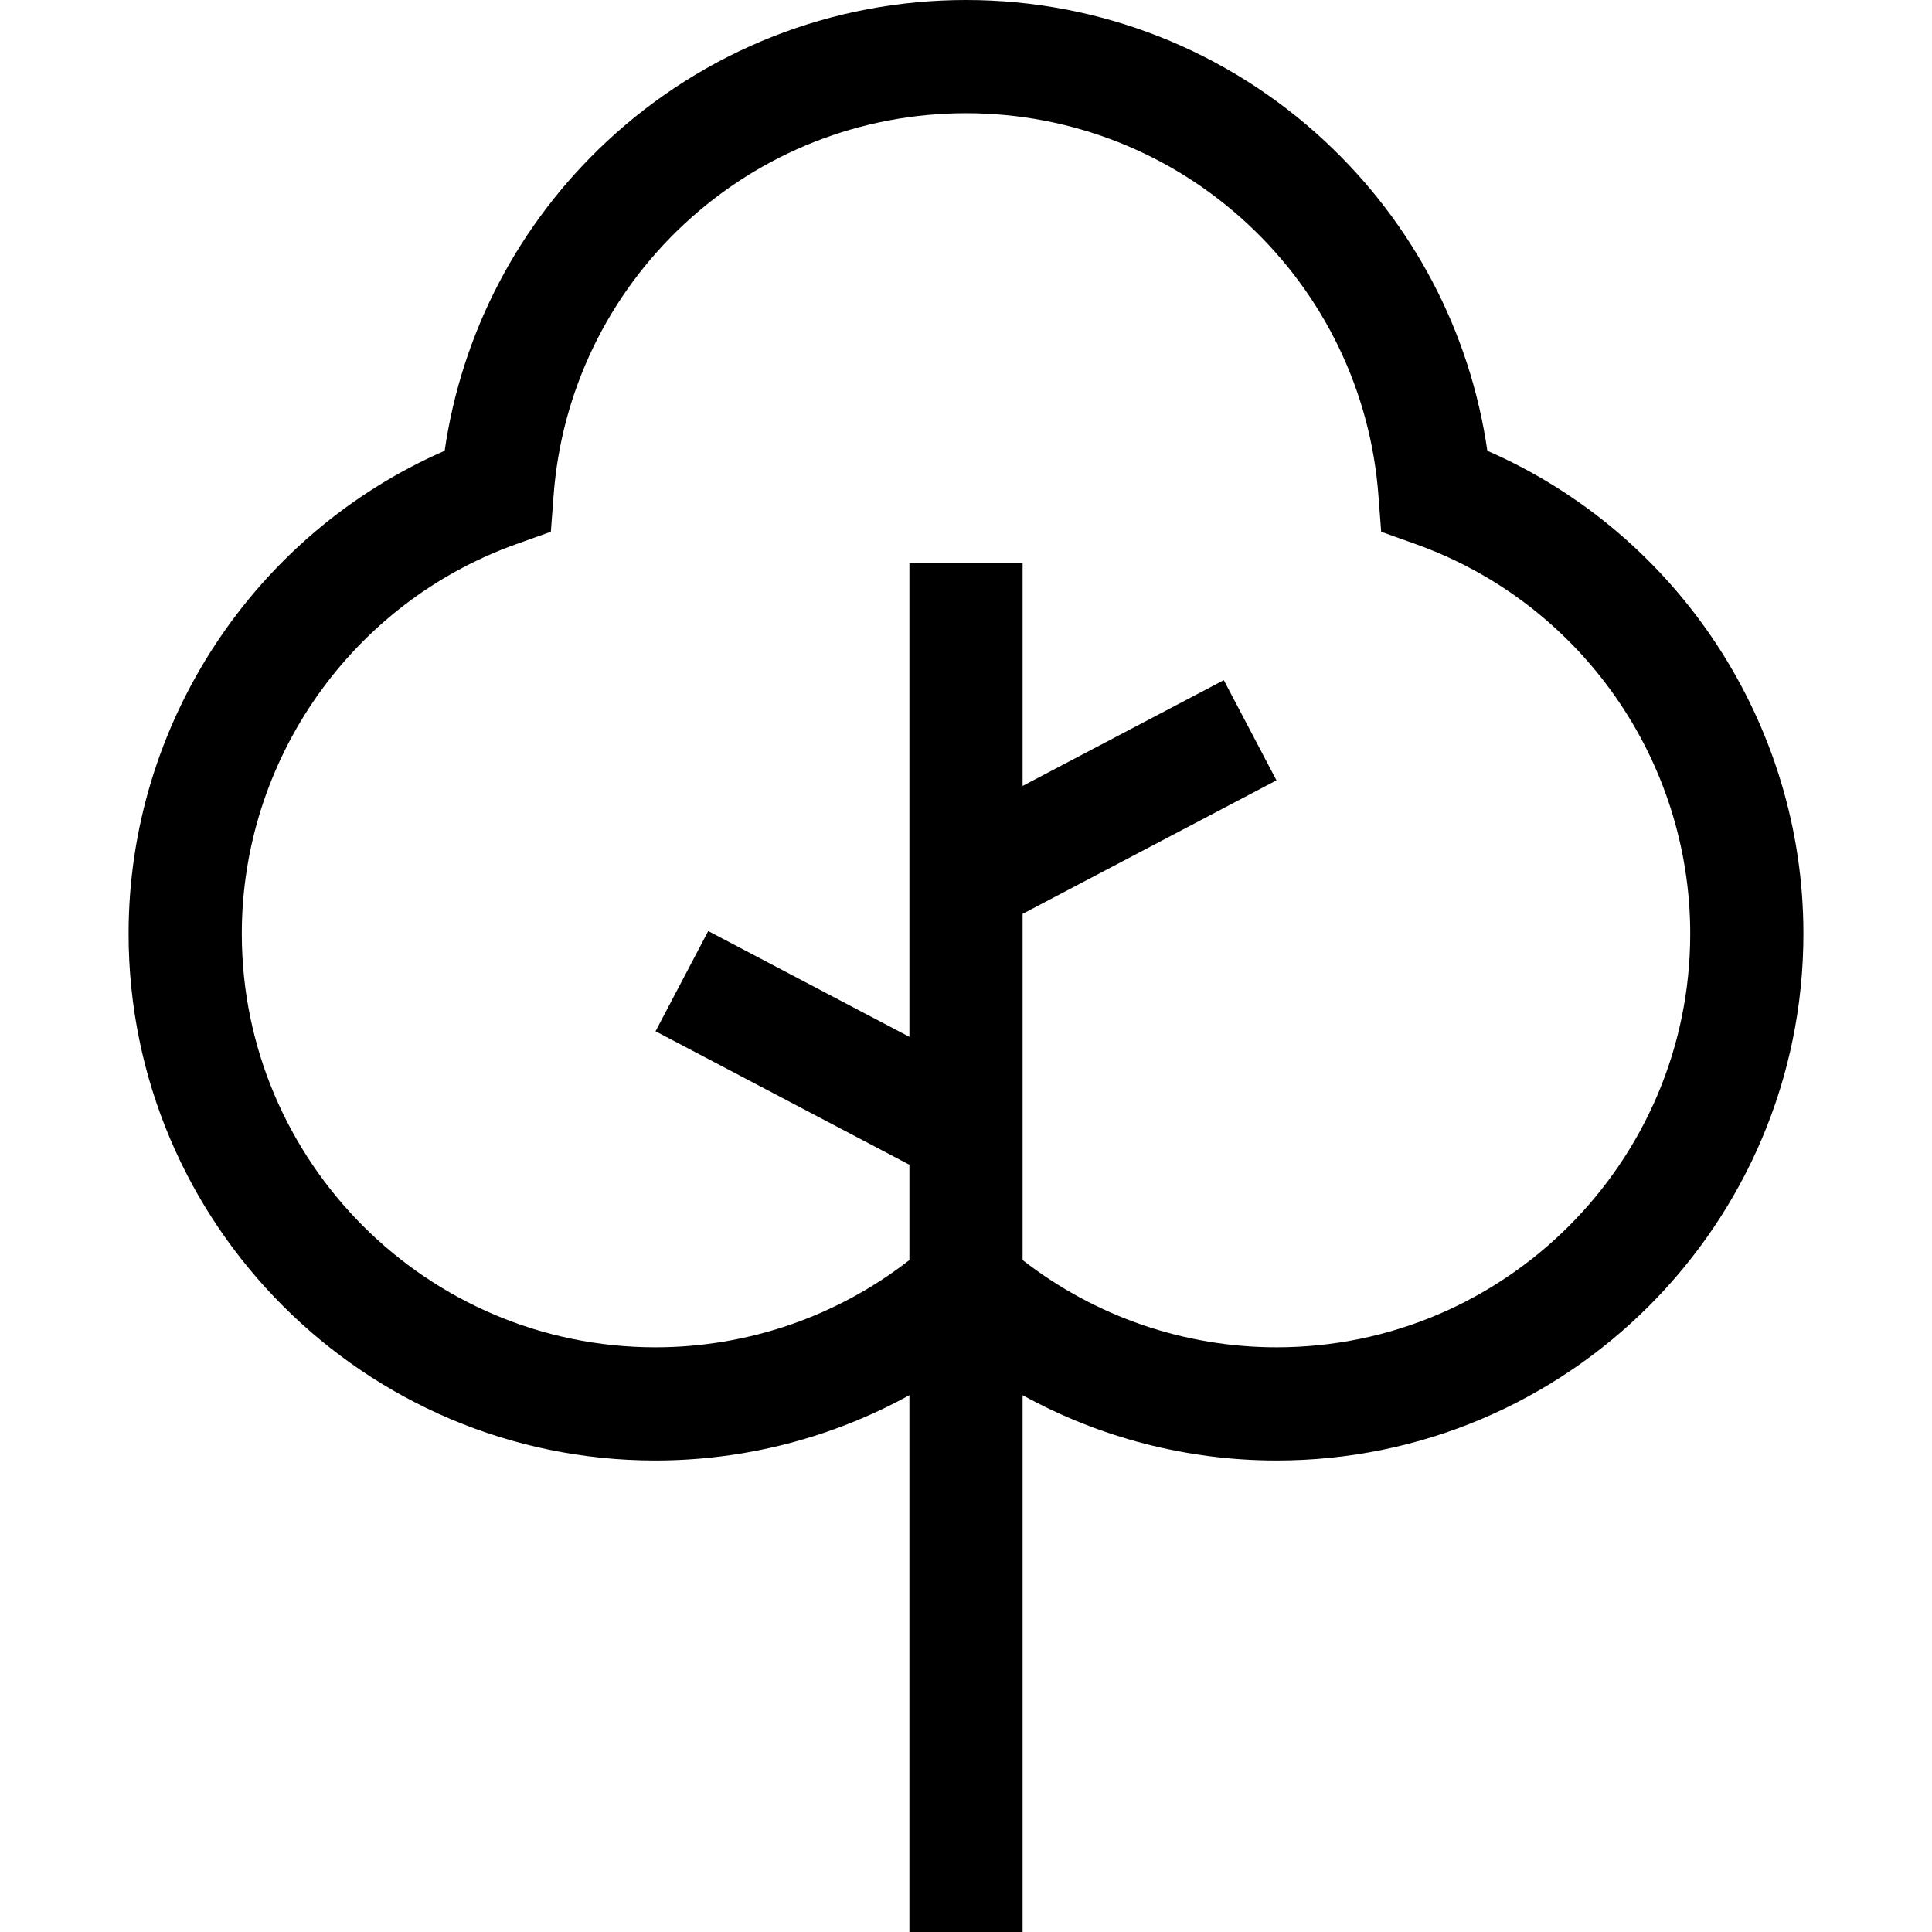
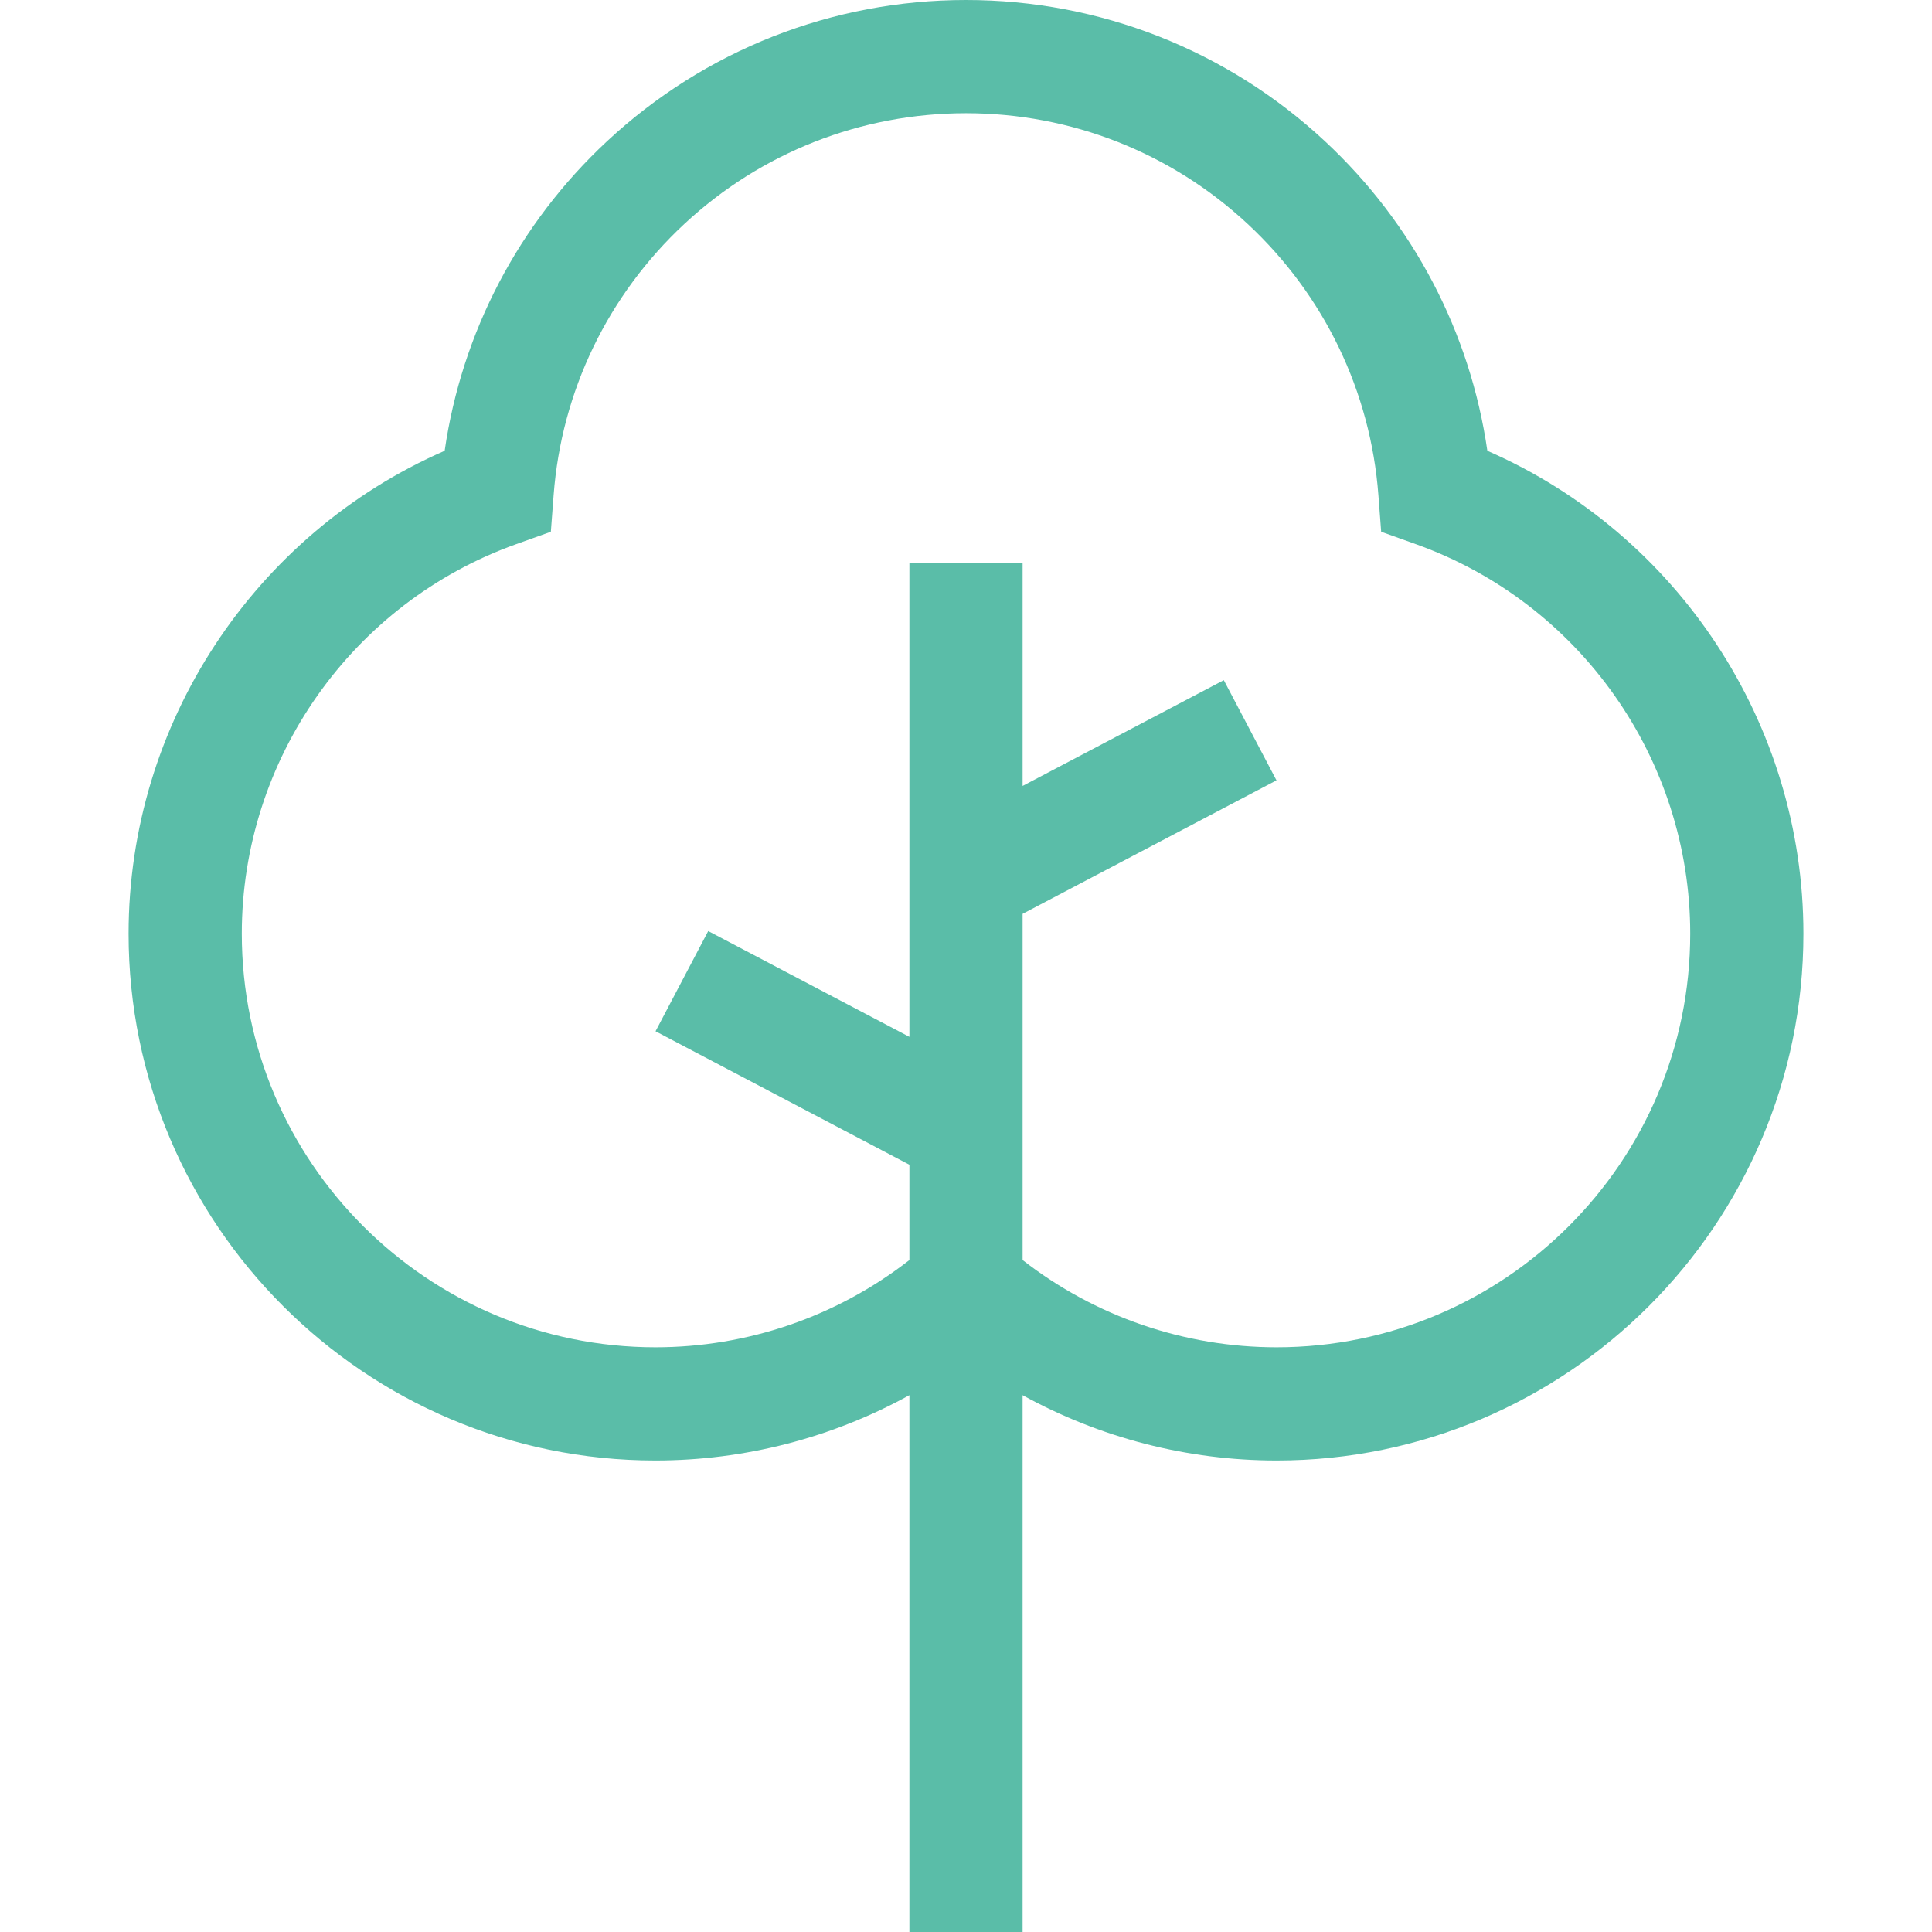
- <svg xmlns="http://www.w3.org/2000/svg" version="1.1" id="Capa_1" x="0px" y="0px" viewBox="0 0 512 512" style="enable-background:new 0 0 512 512;" xml:space="preserve">
+ <svg xmlns="http://www.w3.org/2000/svg" version="1.1" id="Capa_1" x="0px" y="0px" viewBox="0 0 512 512" style="enable-background:new 0 0 512 512;fill:#5abda8;" xml:space="preserve">
  <g>
    <g>
      <path d="M394.163,119.466c-4.535-31.37-19.603-60.217-43.037-82.042C325.213,13.291,291.431,0,256.002,0    c-35.429,0-69.211,13.291-95.125,37.424c-23.434,21.825-38.501,50.672-43.037,82.042c-50.475,22.04-83.763,72.319-83.763,127.977    c0,76.979,62.627,139.605,139.605,139.605c23.725,0,46.846-6.032,67.318-17.307V512h30V369.741    c20.472,11.275,43.593,17.307,67.318,17.307c76.979,0,139.605-62.627,139.605-139.605    C477.926,191.785,444.638,141.505,394.163,119.466z M338.32,357.048c-24.474,0-48.13-8.171-67.318-23.122v-91.75l67.279-35.375    l-13.962-26.553l-53.317,28.034V149.23h-30v125.545l-53.317-28.034l-13.962,26.553l67.279,35.375v25.257    c-19.188,14.951-42.844,23.122-67.318,23.122c-60.437,0-109.605-49.169-109.605-109.605c0-46.211,29.226-87.7,72.725-103.241    l9.176-3.278l0.734-9.716c2.078-27.469,14.369-52.979,34.61-71.83C201.665,40.433,228.187,30,256.002,30    s54.337,10.433,74.679,29.377c20.241,18.851,32.532,44.36,34.61,71.83l0.734,9.716l9.176,3.278    c43.499,15.541,72.725,57.03,72.725,103.241C447.926,307.879,398.757,357.048,338.32,357.048z" />
    </g>
  </g>
  <g>
</g>
  <g>
</g>
  <g>
</g>
  <g>
</g>
  <g>
</g>
  <g>
</g>
  <g>
</g>
  <g>
</g>
  <g>
</g>
  <g>
</g>
  <g>
</g>
  <g>
</g>
  <g>
</g>
  <g>
</g>
  <g>
</g>
</svg>
